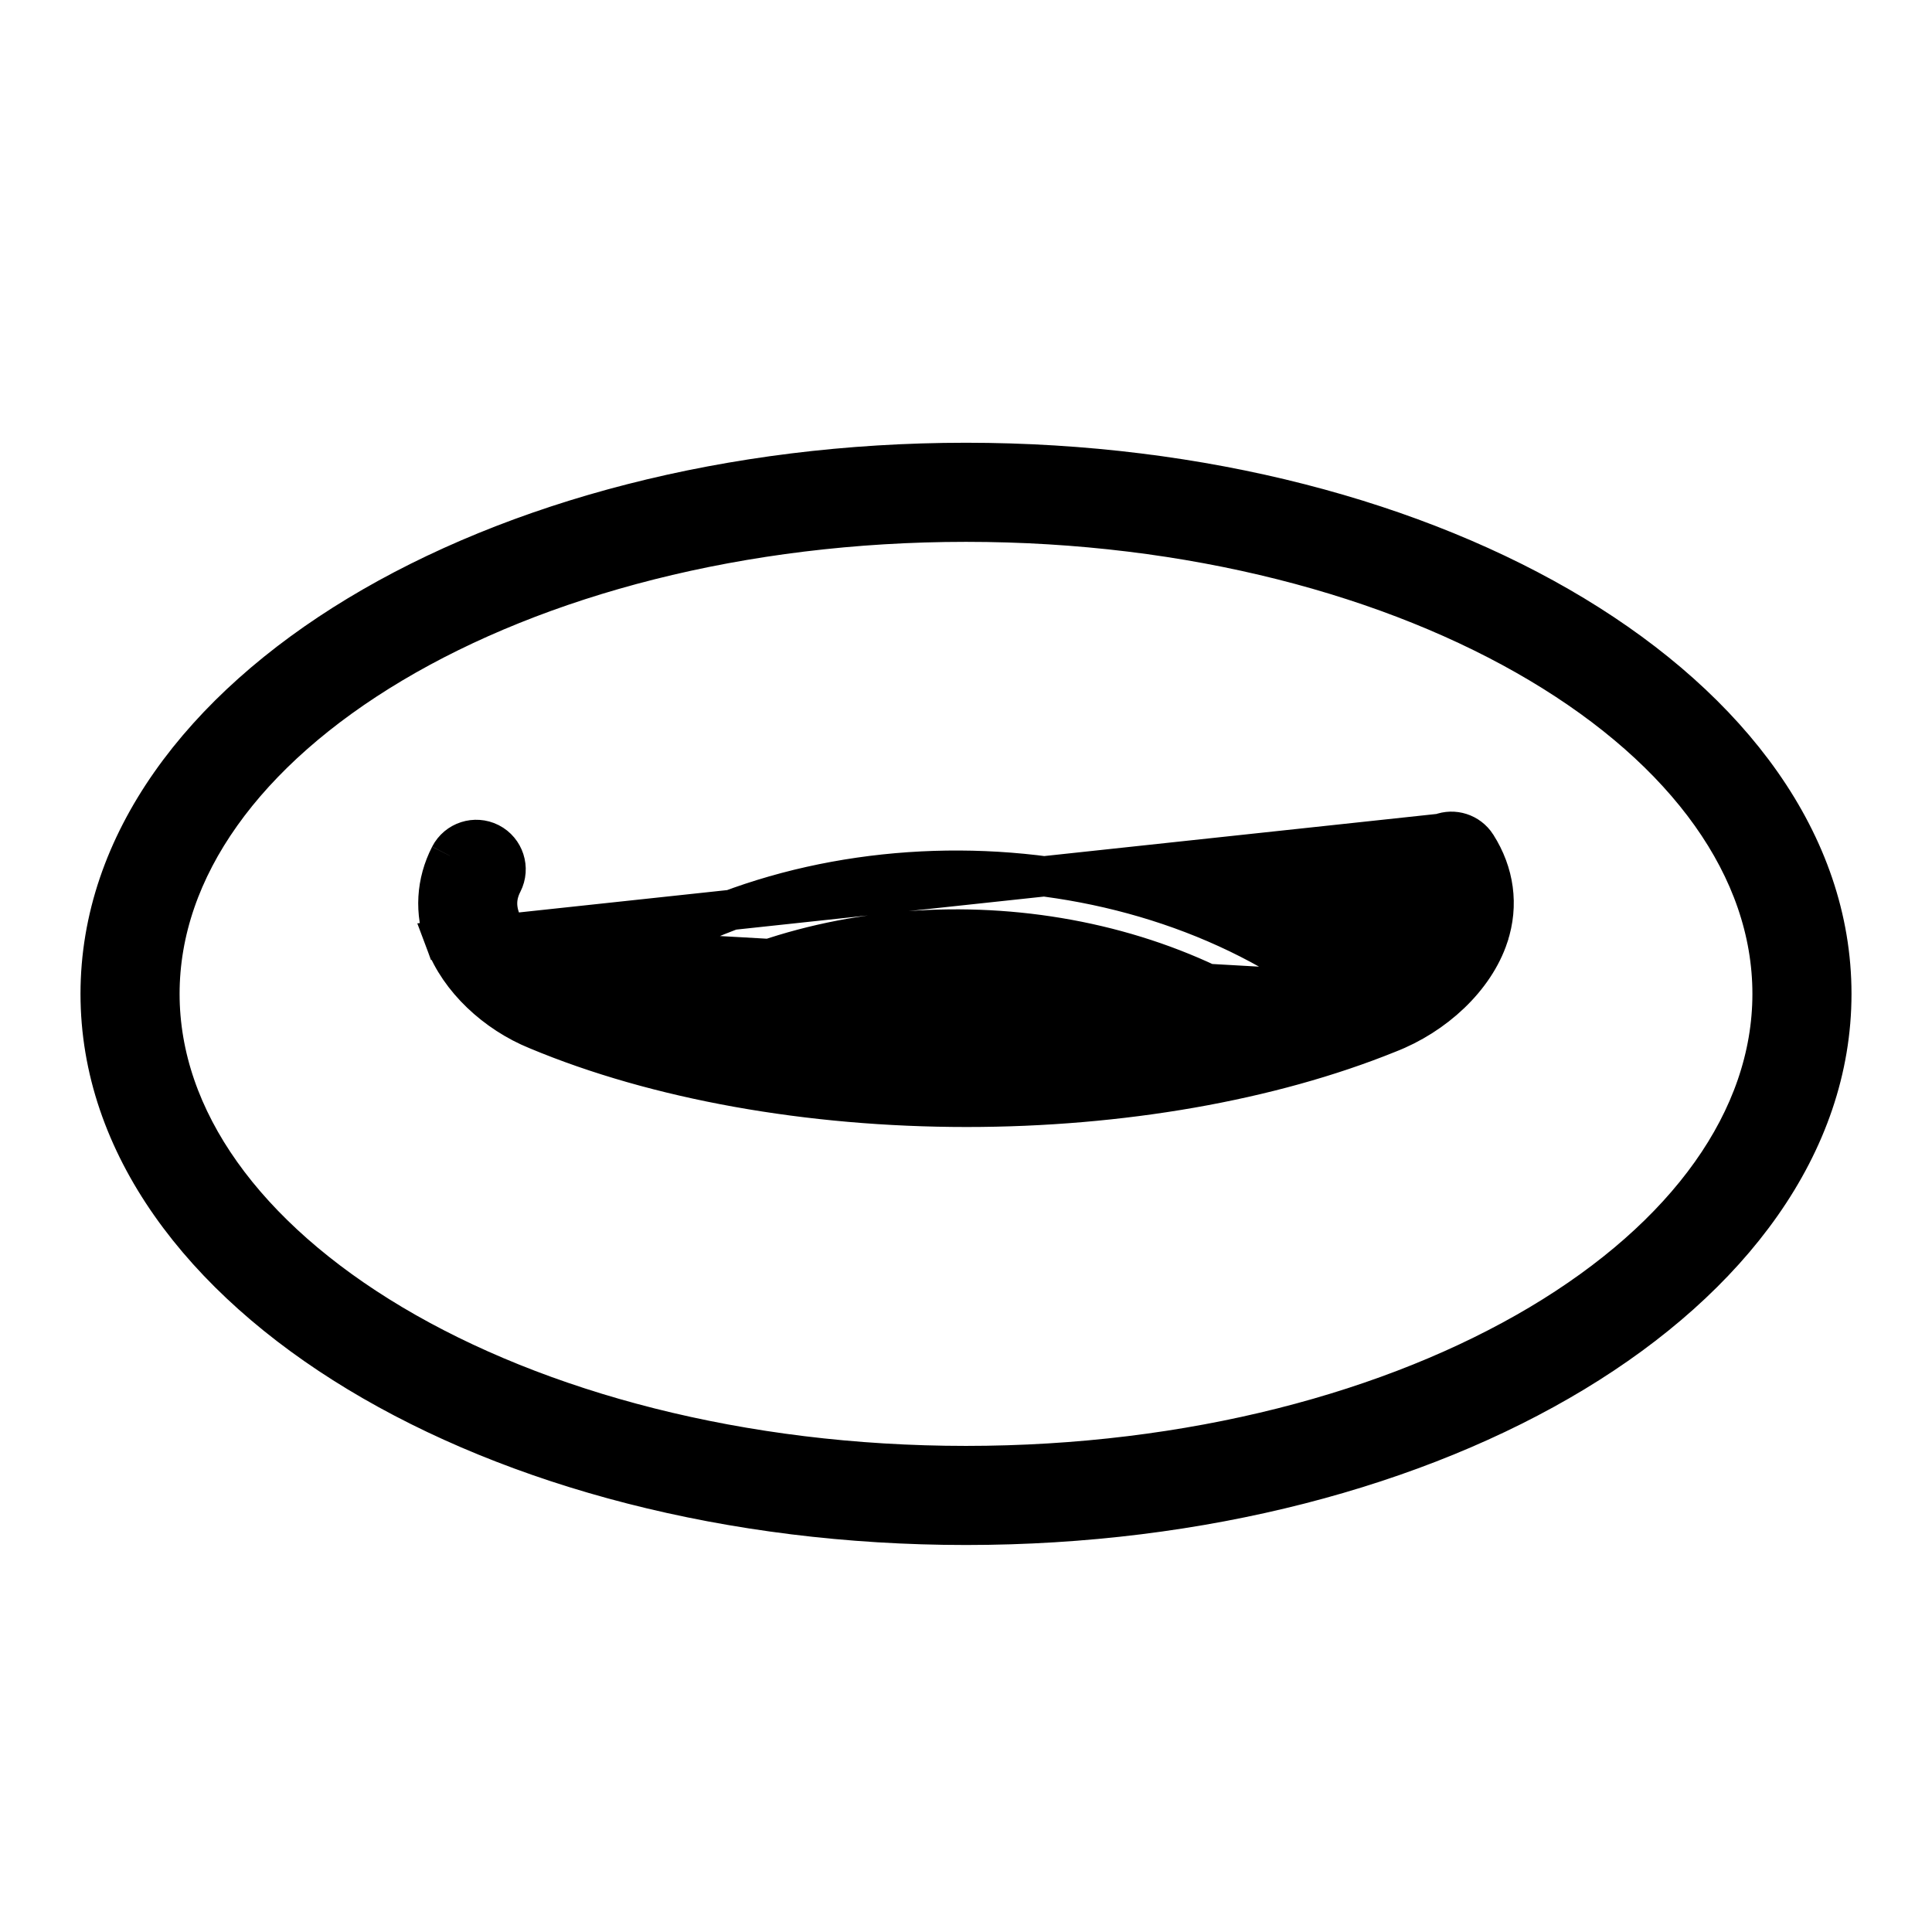
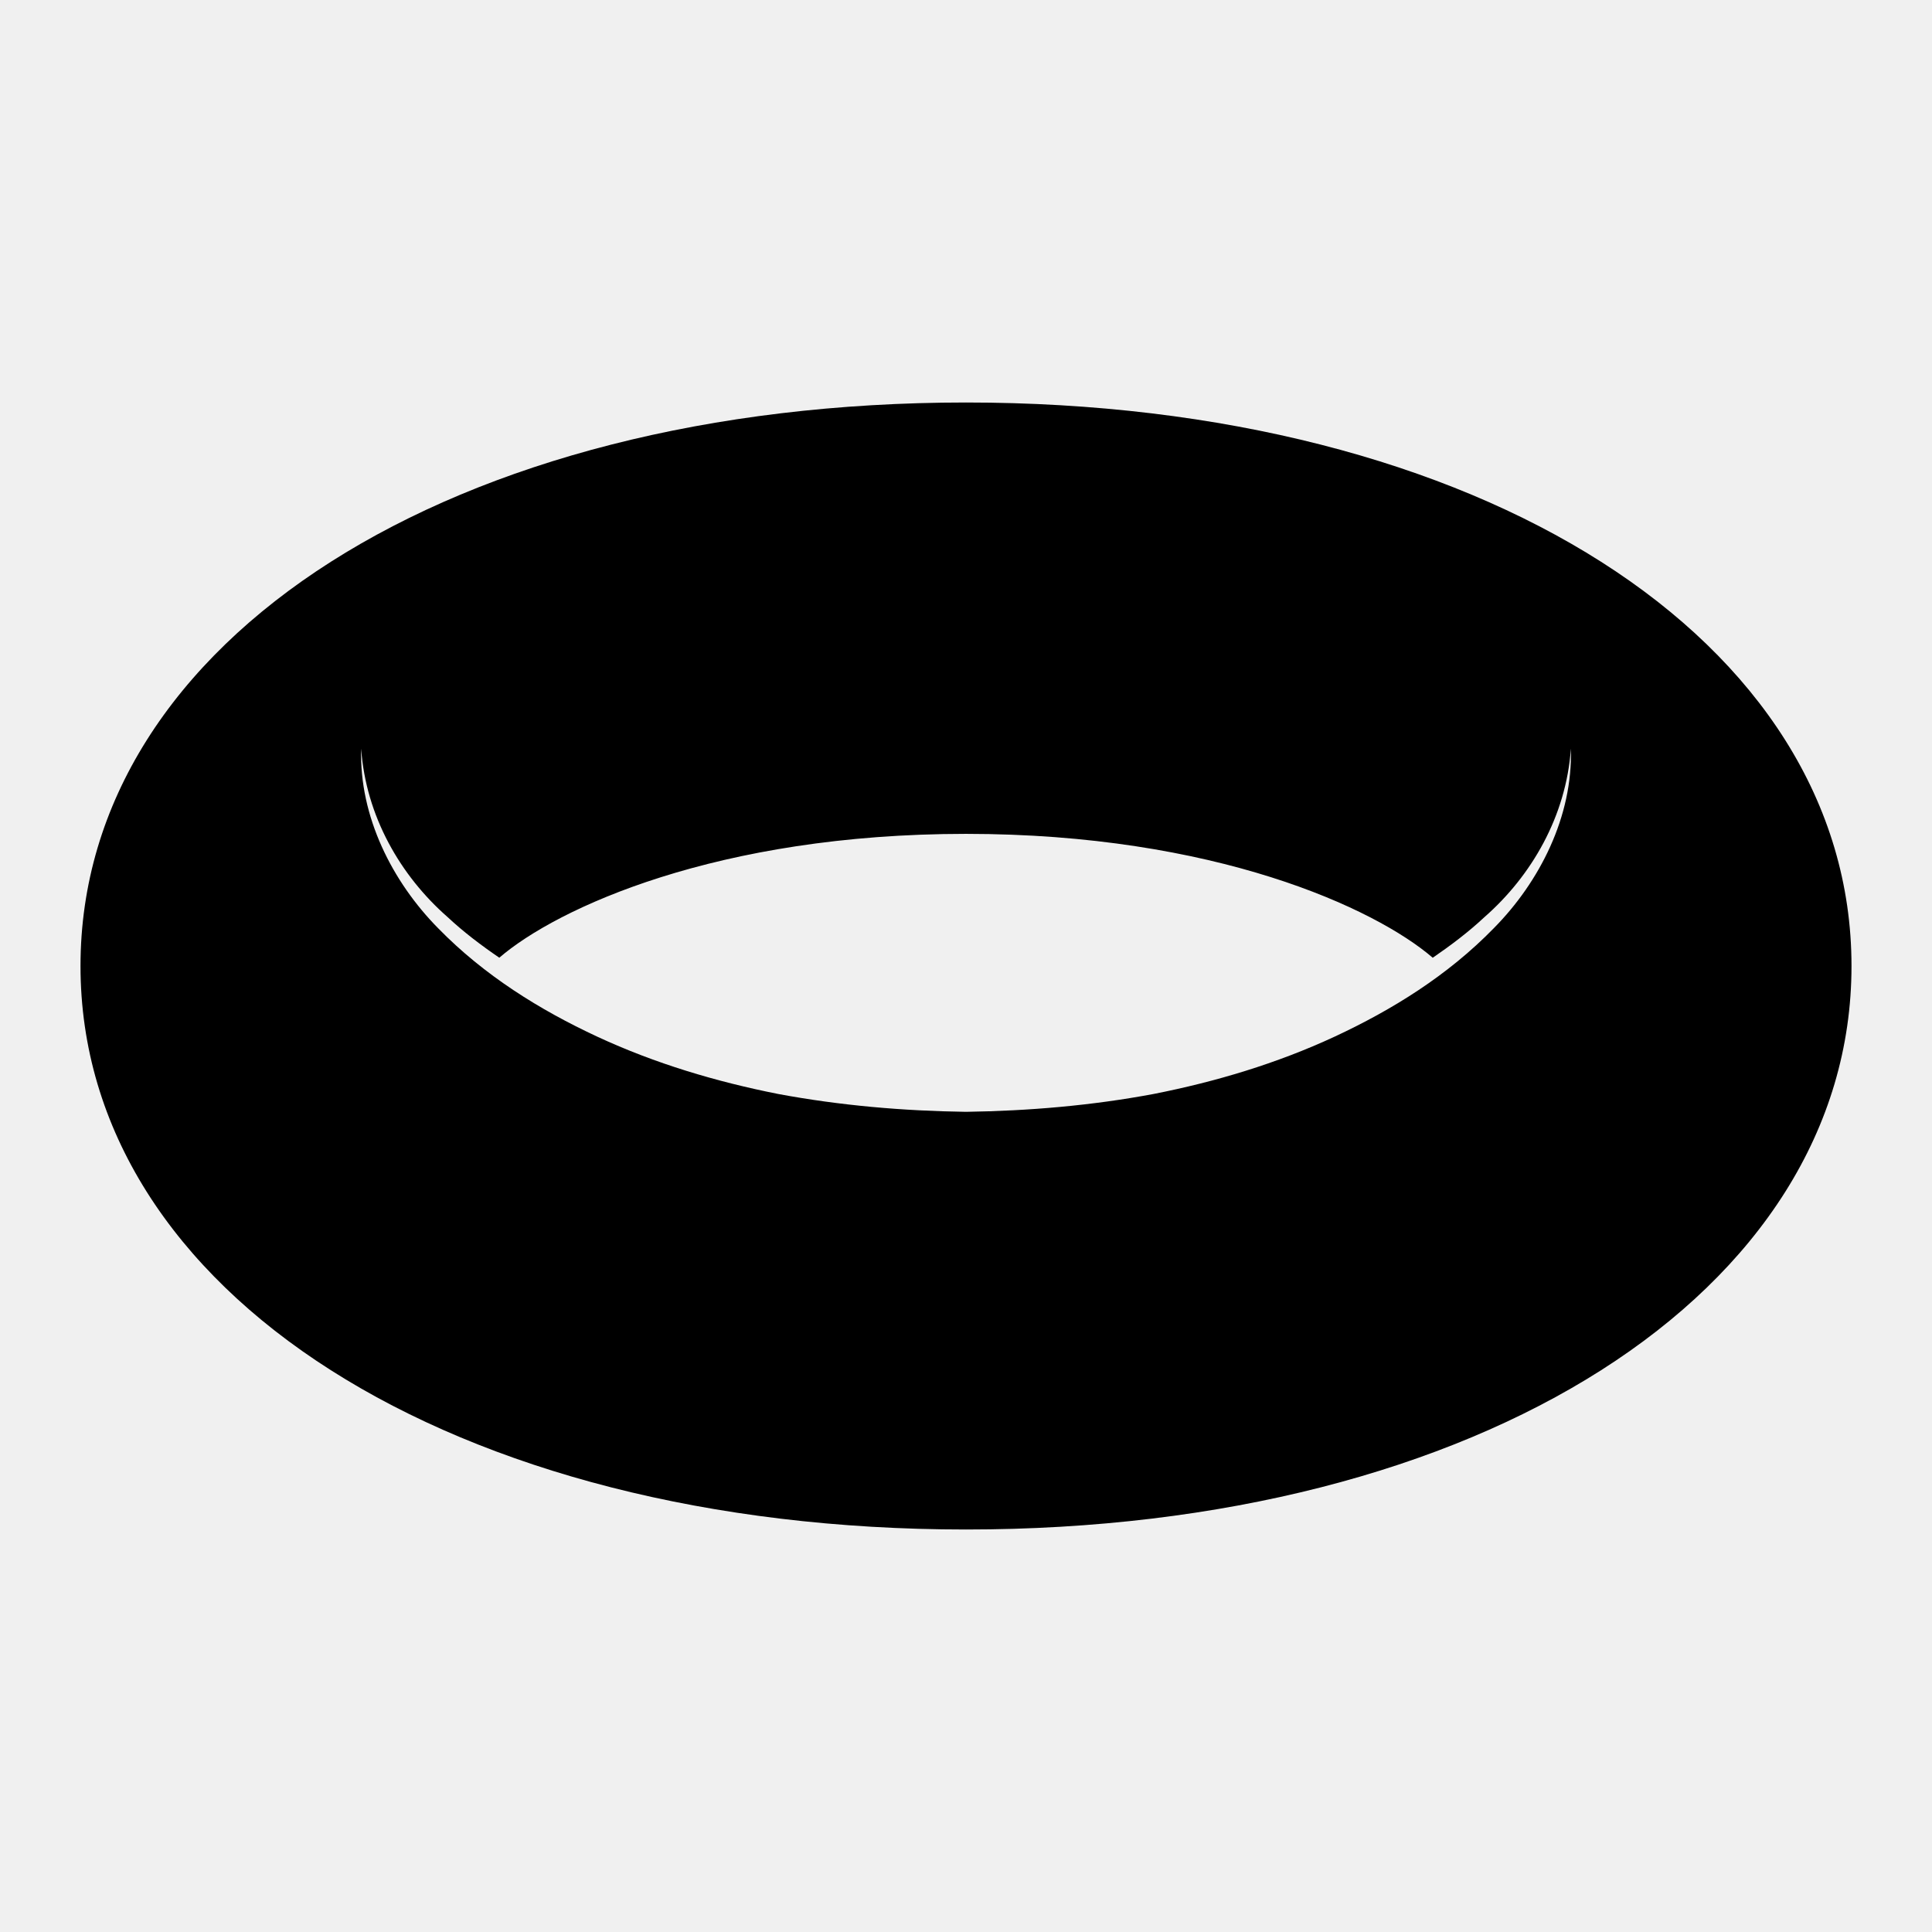
<svg xmlns="http://www.w3.org/2000/svg" width="48" height="48" viewBox="0 0 48 48" fill="none">
-   <rect width="48" height="48" fill="white" />
-   <path d="M35.797 20.714C36.114 20.591 36.484 20.703 36.677 21.002L36.678 21.004C37.119 21.697 37.229 22.483 36.976 23.252L36.976 23.253C36.631 24.3 35.636 25.221 34.484 25.666C31.551 26.853 27.834 27.5 24.016 27.5C20.105 27.5 16.317 26.823 13.348 25.581C12.32 25.165 11.415 24.319 11.061 23.369L35.797 20.714ZM35.797 20.714L35.764 20.718L35.669 20.779C35.329 20.994 35.225 21.447 35.446 21.79L35.866 21.52L35.444 21.788C35.66 22.127 35.699 22.454 35.587 22.796C35.373 23.449 34.638 24.041 33.95 24.305L33.95 24.305L33.943 24.308C33.675 24.416 33.398 24.521 33.114 24.621M35.797 20.714L33.114 24.621M33.114 24.621C30.516 22.636 27.158 21.647 23.838 21.631C20.521 21.616 17.199 22.572 14.668 24.529C14.438 24.445 14.213 24.358 13.994 24.267L13.918 24.191H13.812C13.145 23.896 12.617 23.36 12.43 22.86L12.43 22.859C12.309 22.535 12.327 22.233 12.482 21.931C12.666 21.571 12.523 21.131 12.165 20.947L12.165 20.947L12.161 20.945C11.805 20.766 11.366 20.905 11.181 21.264L11.181 21.263L11.181 21.265C10.84 21.931 10.798 22.665 11.061 23.369L33.114 24.621ZM13.536 25.617C13.536 25.617 13.535 25.617 13.531 25.617H13.536ZM24.017 26.038C21.328 26.038 18.724 25.7 16.441 25.081C20.695 22.405 26.936 22.429 31.308 25.157C29.091 25.727 26.589 26.038 24.017 26.038ZM11.592 21.474L11.591 21.475L11.592 21.474ZM11.591 21.475C11.591 21.475 11.591 21.475 11.591 21.475L11.591 21.475Z" fill="black" stroke="black" />
-   <path d="M23.999 11.5C18.134 11.5 12.791 12.941 8.899 15.293C5.016 17.64 2.5 20.949 2.5 24.692C2.5 28.435 5.016 31.744 8.899 34.091C12.791 36.444 18.133 37.885 23.999 37.885C29.865 37.885 35.208 36.444 39.101 34.091C42.984 31.744 45.5 28.435 45.5 24.692C45.5 20.949 42.984 17.64 39.101 15.293C35.208 12.941 29.865 11.5 23.999 11.5ZM23.999 36.423C18.412 36.423 13.369 35.068 9.74 32.907C6.1 30.738 3.962 27.817 3.962 24.692C3.962 21.567 6.1 18.645 9.74 16.477C13.369 14.316 18.412 12.962 23.999 12.962C29.587 12.962 34.63 14.316 38.26 16.478C41.9 18.645 44.038 21.567 44.038 24.692C44.038 27.817 41.9 30.739 38.26 32.907C34.63 35.068 29.587 36.423 23.999 36.423Z" fill="black" stroke="black" />
+   <path d="M24 10C11.253 10 2 15.887 2 24C2 32.112 11.252 38 24 38C36.747 38 46 32.112 46 24C46 15.888 36.747 10 24 10ZM37.114 23.06C35.973 24.232 34.592 25.088 33.157 25.756C31.718 26.424 30.2 26.876 28.664 27.179C27.123 27.468 25.562 27.6 24 27.623C22.438 27.601 20.878 27.467 19.336 27.18C17.8 26.876 16.281 26.425 14.842 25.757C13.408 25.09 12.027 24.232 10.885 23.061C9.748 21.91 8.922 20.285 8.973 18.6C9.09 20.275 9.948 21.758 11.121 22.785C11.522 23.16 11.957 23.488 12.405 23.794C13.836 22.561 17.823 20.717 24 20.717C30.178 20.717 34.165 22.562 35.596 23.795C36.044 23.488 36.479 23.161 36.88 22.786C38.053 21.759 38.911 20.275 39.028 18.599C39.078 20.285 38.251 21.91 37.114 23.06L37.114 23.06Z" fill="currentColor" />
</svg>
